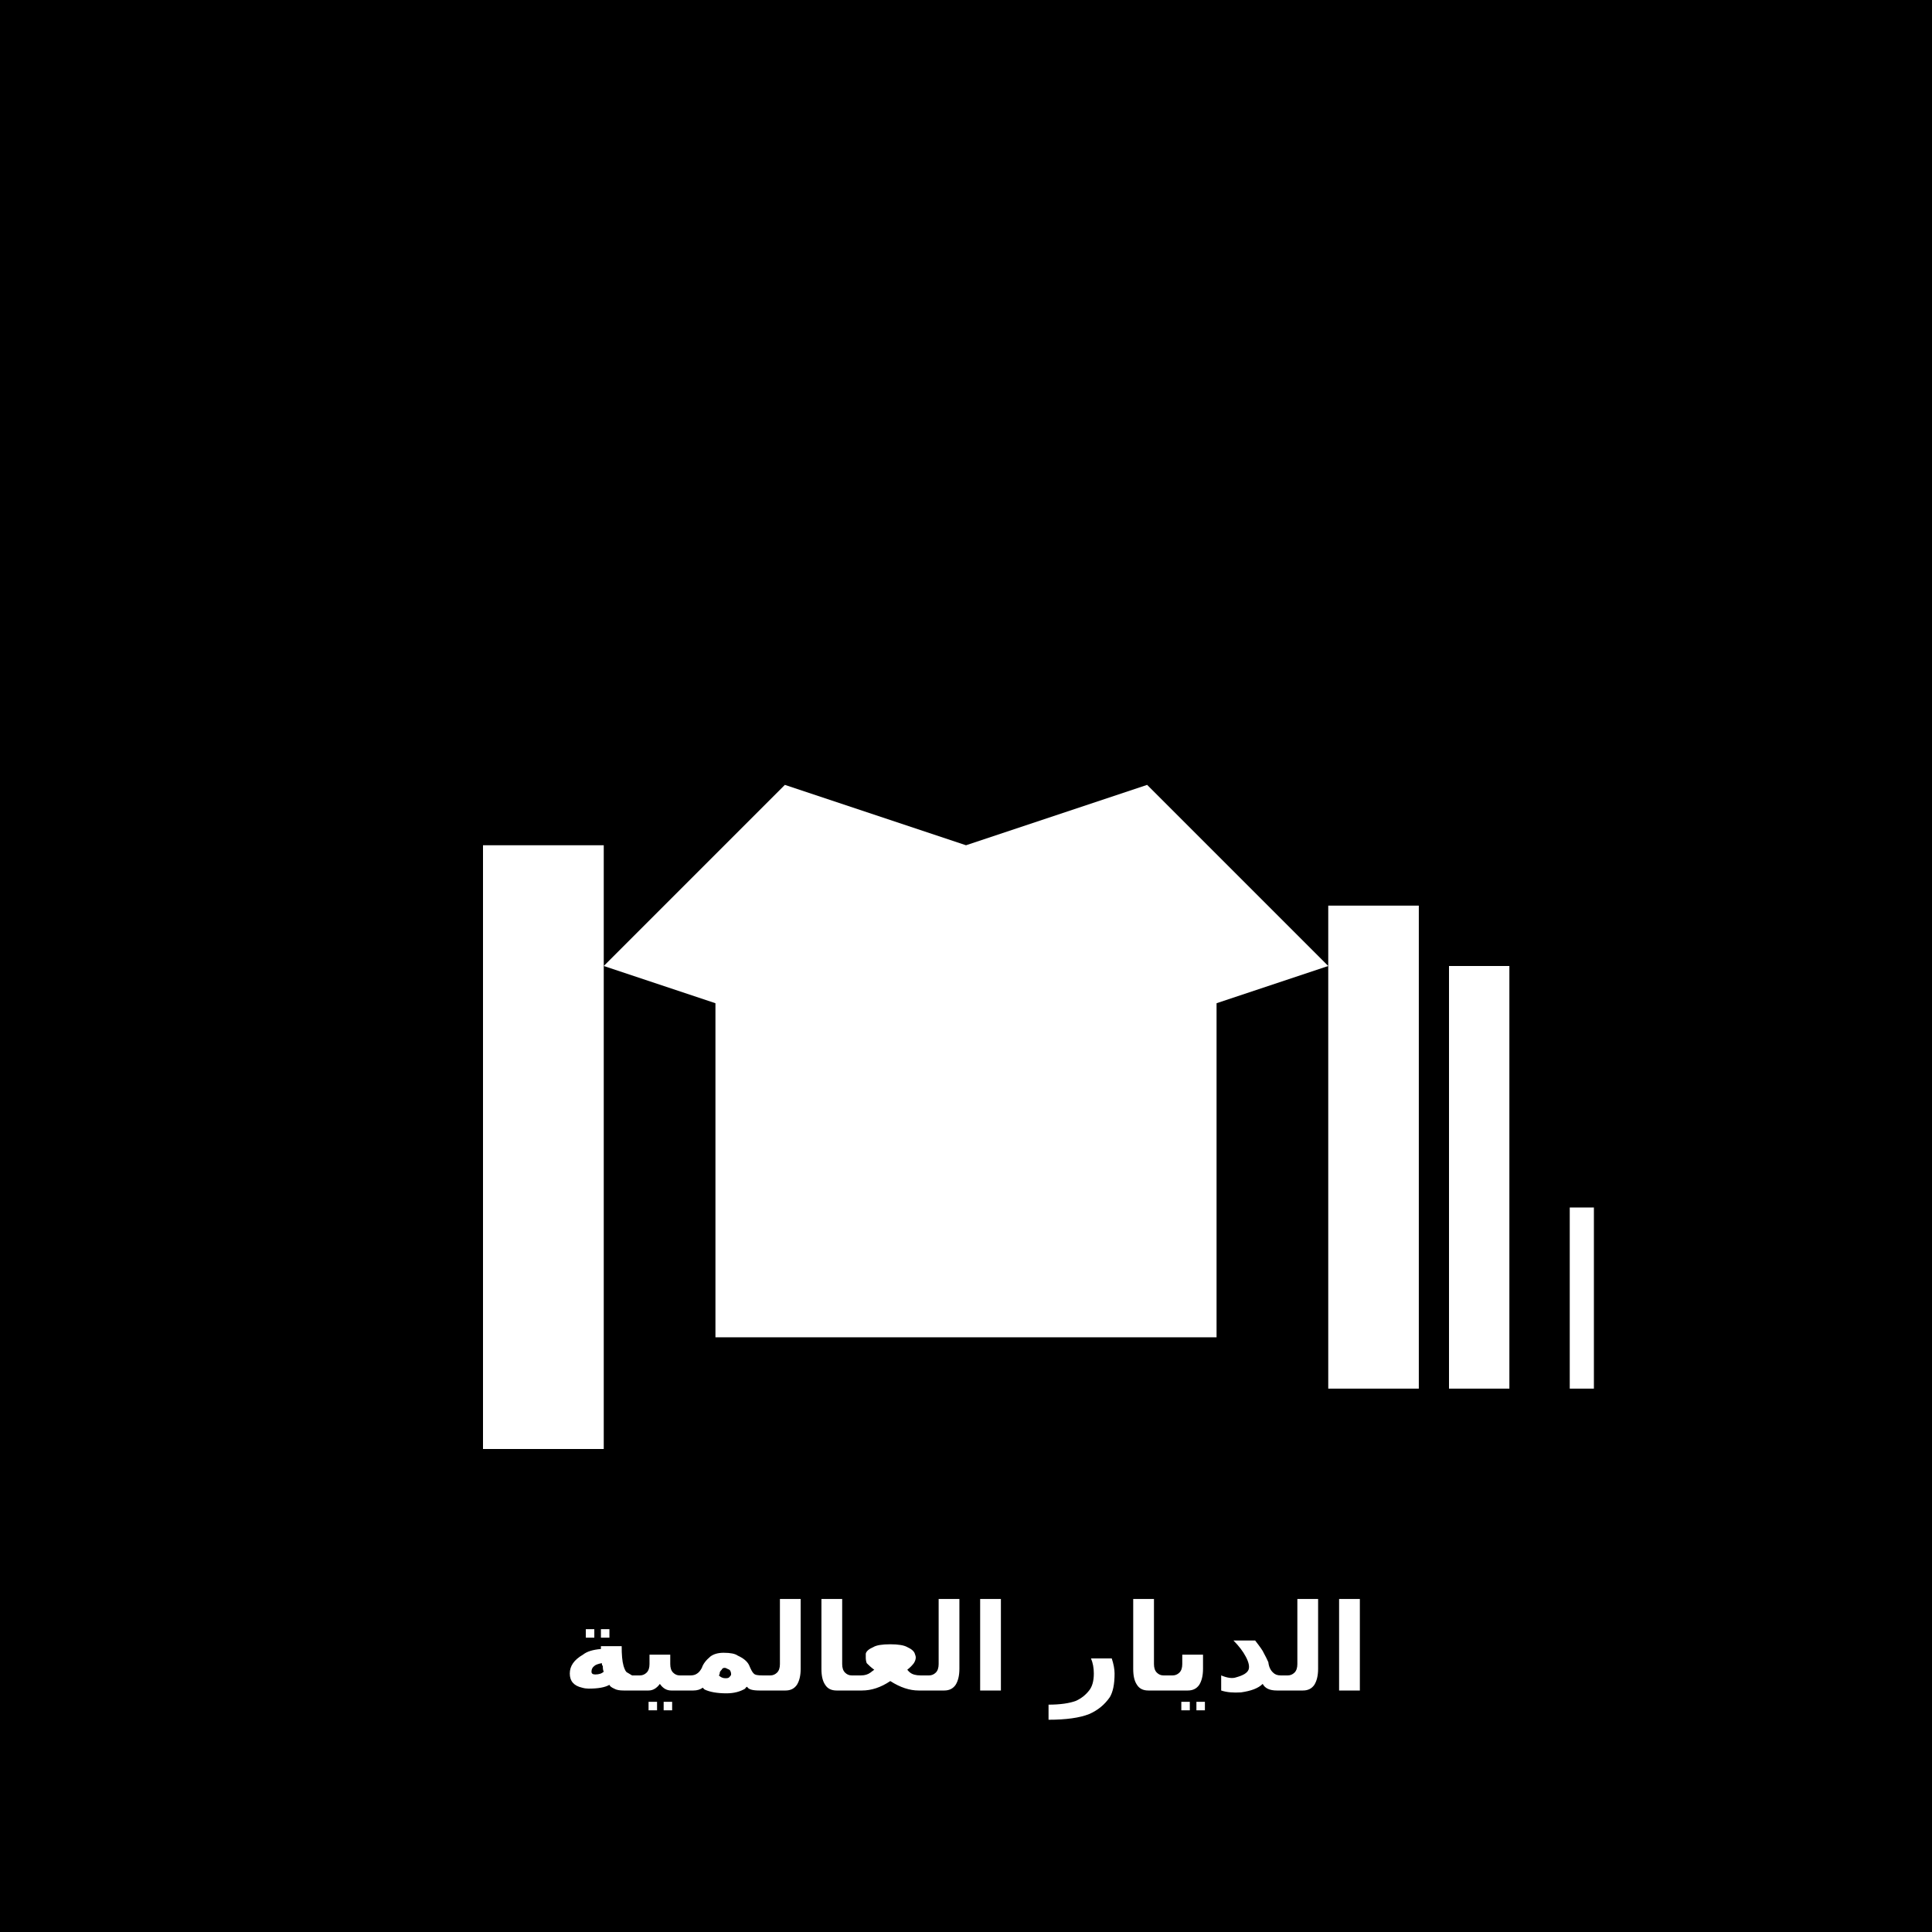
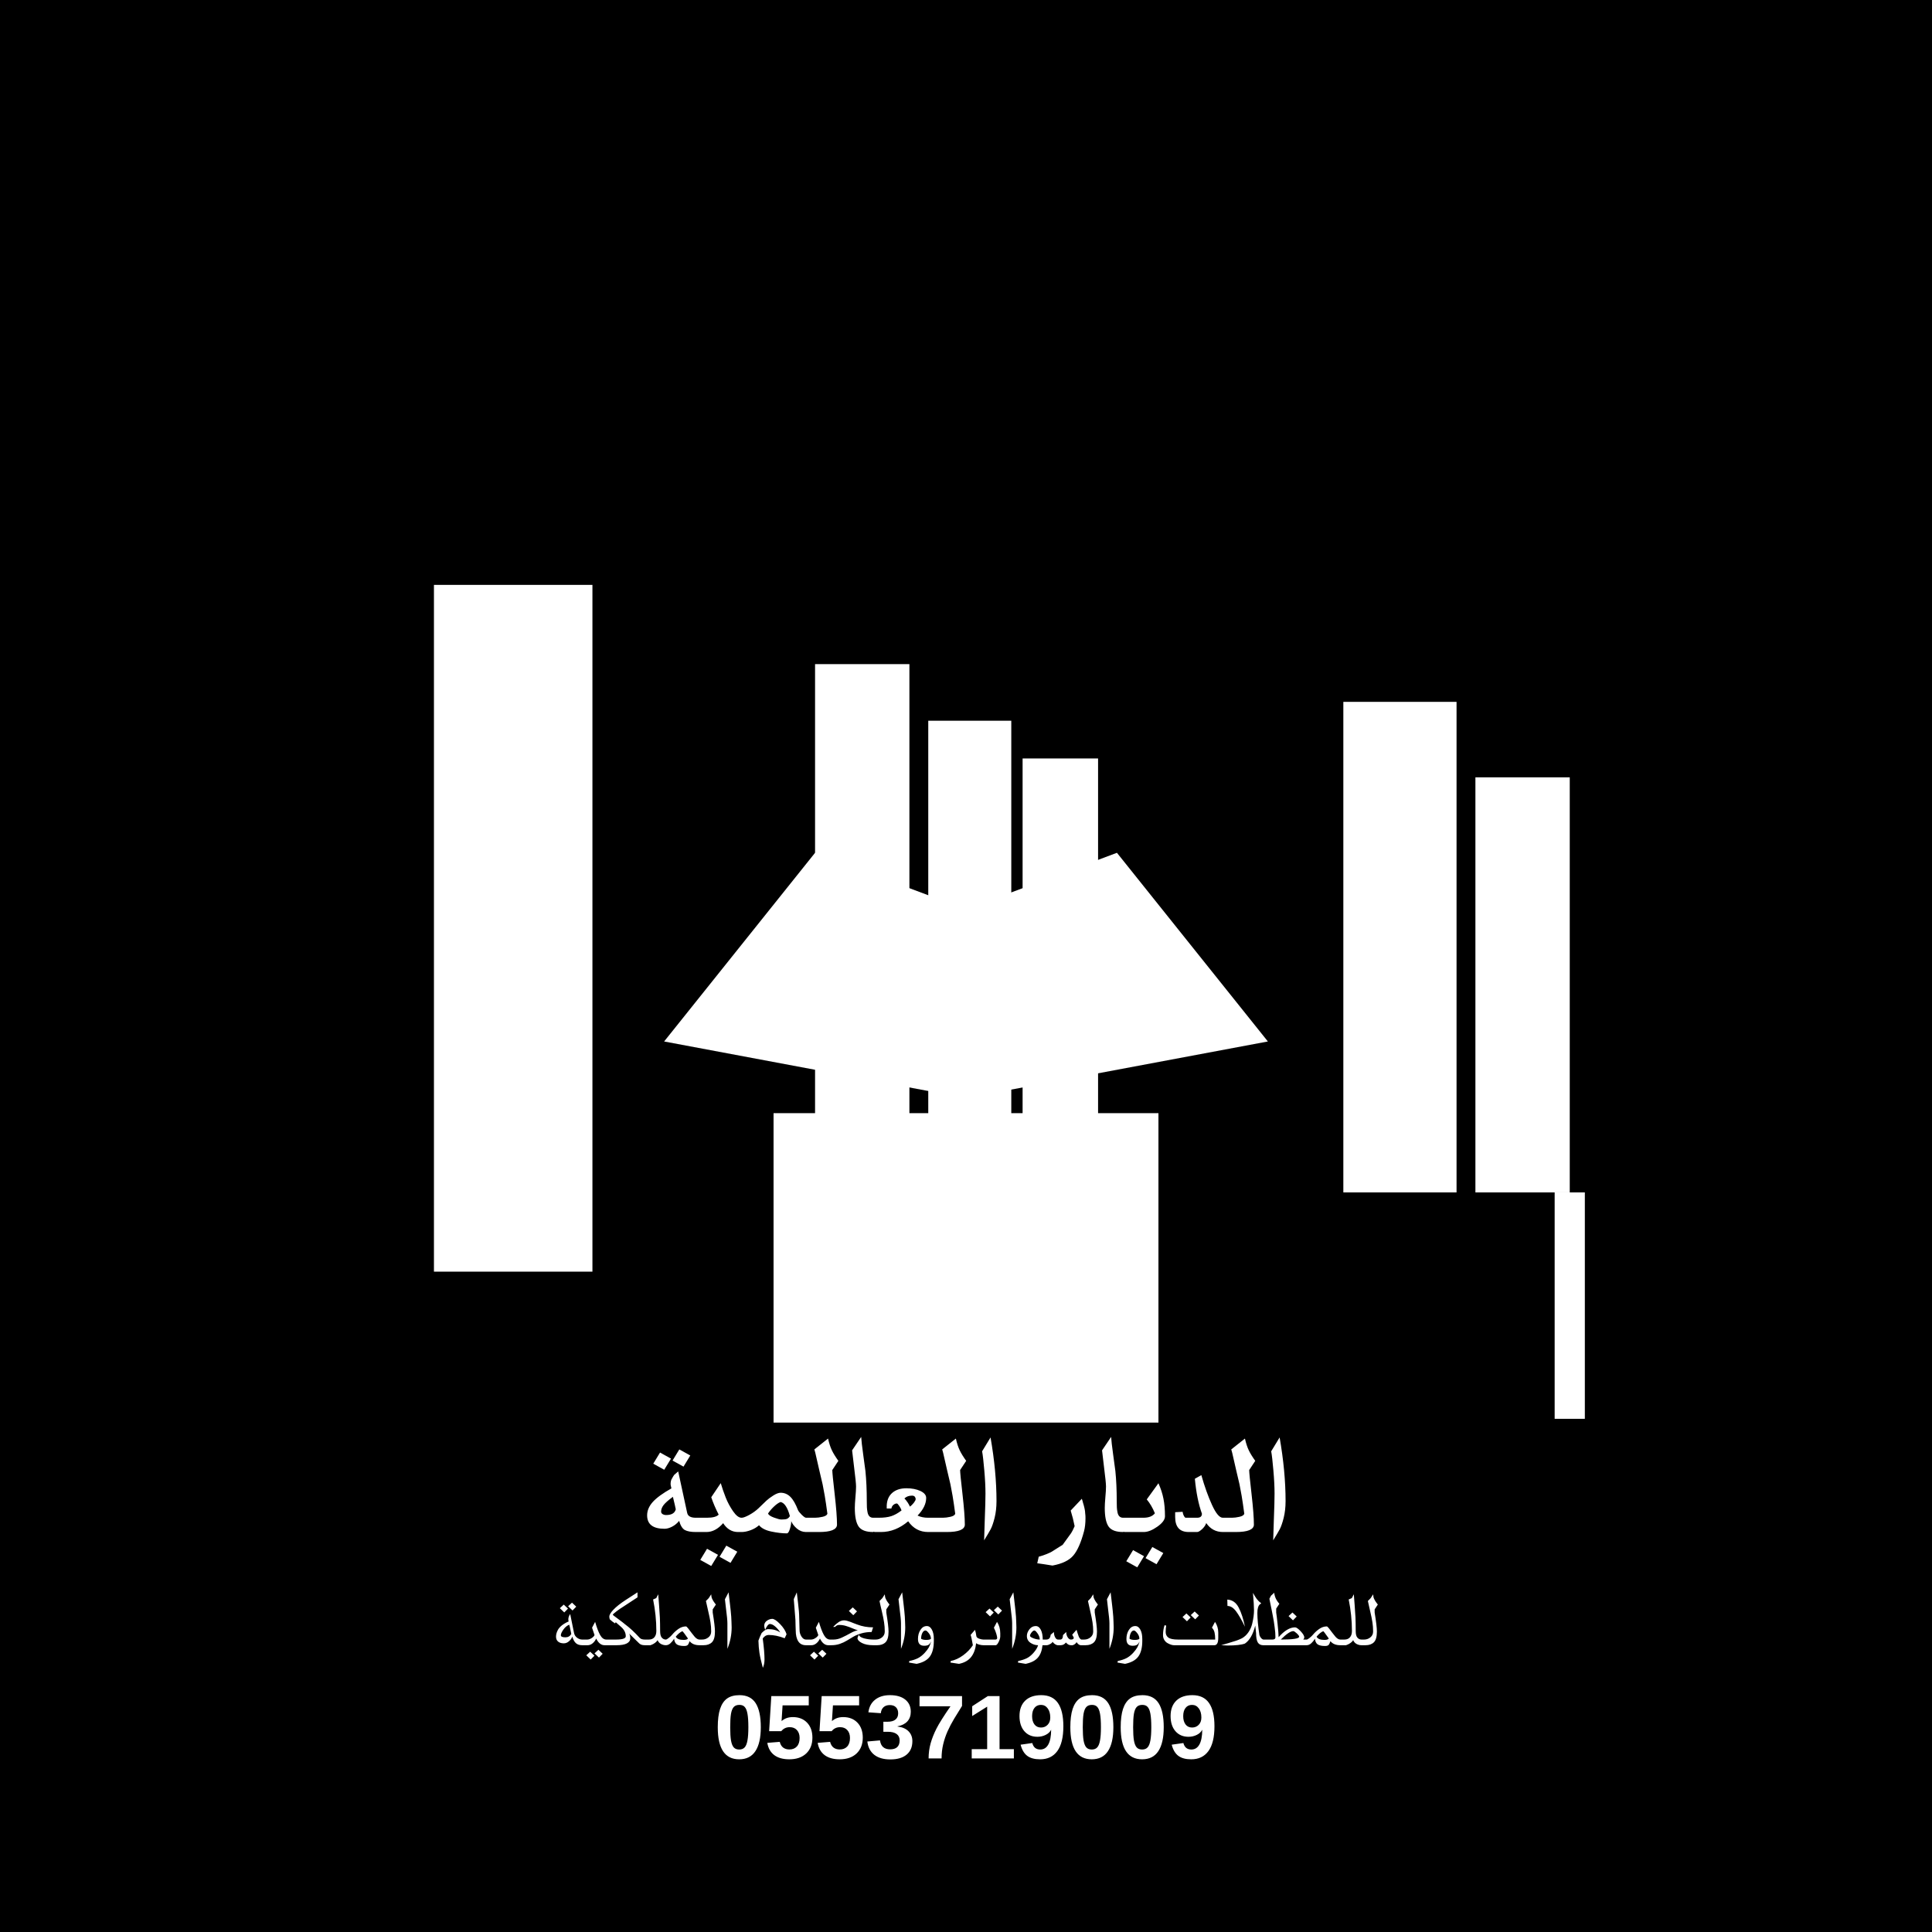
- <svg xmlns="http://www.w3.org/2000/svg" width="32" height="32" viewBox="0 0 32 32">
-   <rect width="32" height="32" fill="#000000" />
-   <g transform="translate(16,16)" fill="#FFFFFF">
-     <rect x="-4" y="0" width="8" height="6" stroke="#FFFFFF" stroke-width="0.3" />
-     <path d="M-6,0 L-3,-3 L0,-2 L3,-3 L6,0 L0,2 Z" />
-     <rect x="-8" y="-2" width="2" height="10" />
-     <rect x="6" y="-1" width="1.5" height="8" />
-     <rect x="8" y="0" width="1" height="7" />
-     <rect x="10" y="4" width="0.4" height="3" />
-     <path d="M10.2,4 L9,2 M10.2,4 L11.5,2" />
-     <text x="0" y="12" font-family="Arial, sans-serif" font-size="2" font-weight="bold" text-anchor="middle">الديار العالمية</text>
+ <svg xmlns="http://www.w3.org/2000/svg" width="512" height="512" viewBox="0 0 512 512">
+   <rect width="512" height="512" fill="#000000" />
+   <g transform="translate(256,256)" fill="#FFFFFF">
+     <g transform="translate(0,-20)">
+       <rect x="-140" y="-80" width="40" height="180" stroke="#FFFFFF" stroke-width="2" />
+       <rect x="-40" y="-60" width="25" height="150" />
+       <rect x="-10" y="-45" width="22" height="135" />
+       <rect x="15" y="-35" width="20" height="125" />
+       <rect x="100" y="-50" width="30" height="130" />
+       <rect x="135" y="-30" width="25" height="110" />
+     </g>
+     <rect x="-50" y="40" width="100" height="80" stroke="#FFFFFF" stroke-width="2" />
+     <path d="M-80,20 L-40,-30 L0,-15 L40,-30 L80,20 L0,35 Z" />
+     <g transform="translate(160,60)">
+       <rect x="-4" y="0" width="8" height="60" />
+       <path d="M0,0 L-25,-20 M0,0 L25,-20 M0,0 L-15,-25 M0,0 L15,-25" />
+     </g>
+     <text x="0" y="150" font-family="Arial, serif" font-size="36" font-weight="bold" text-anchor="middle">الديار العالمية</text>
+     <text x="0" y="180" font-family="Arial, serif" font-size="20" text-anchor="middle">للمظلات والسواتر والخيام الملكية</text>
+     <text x="0" y="210" font-family="Arial, monospace" font-size="24" font-weight="bold" text-anchor="middle">0553719009</text>
  </g>
</svg>
